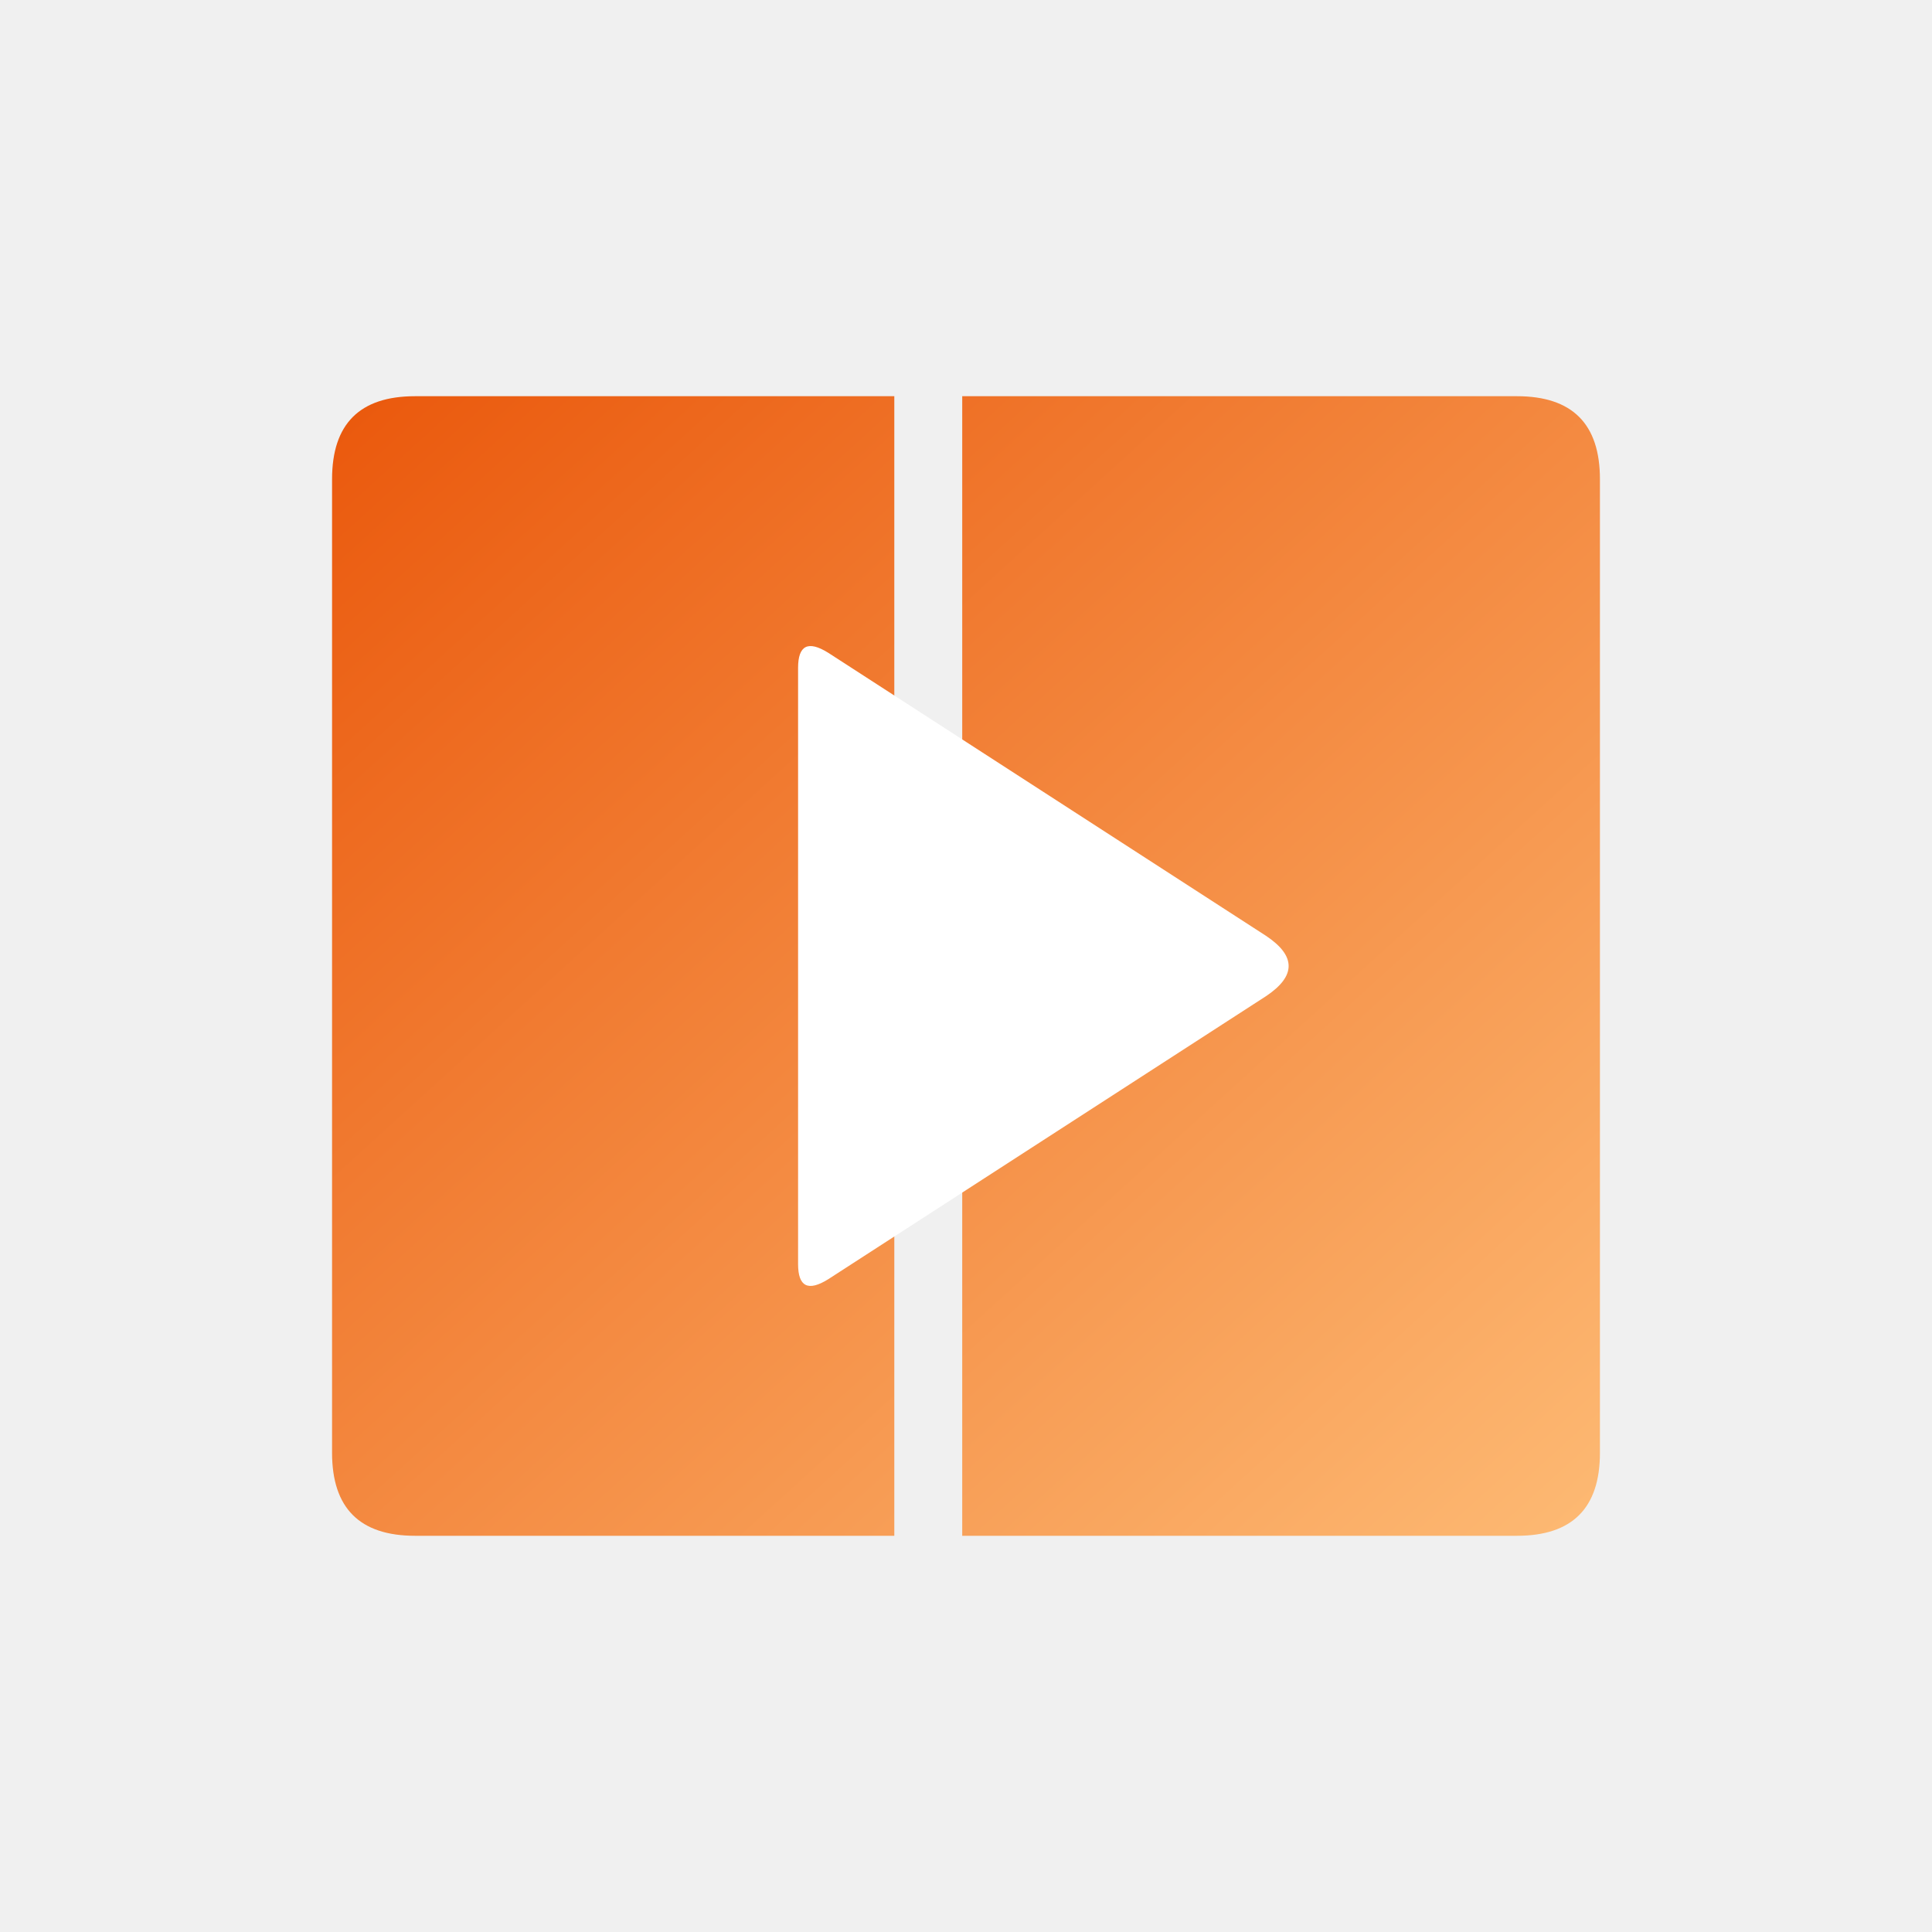
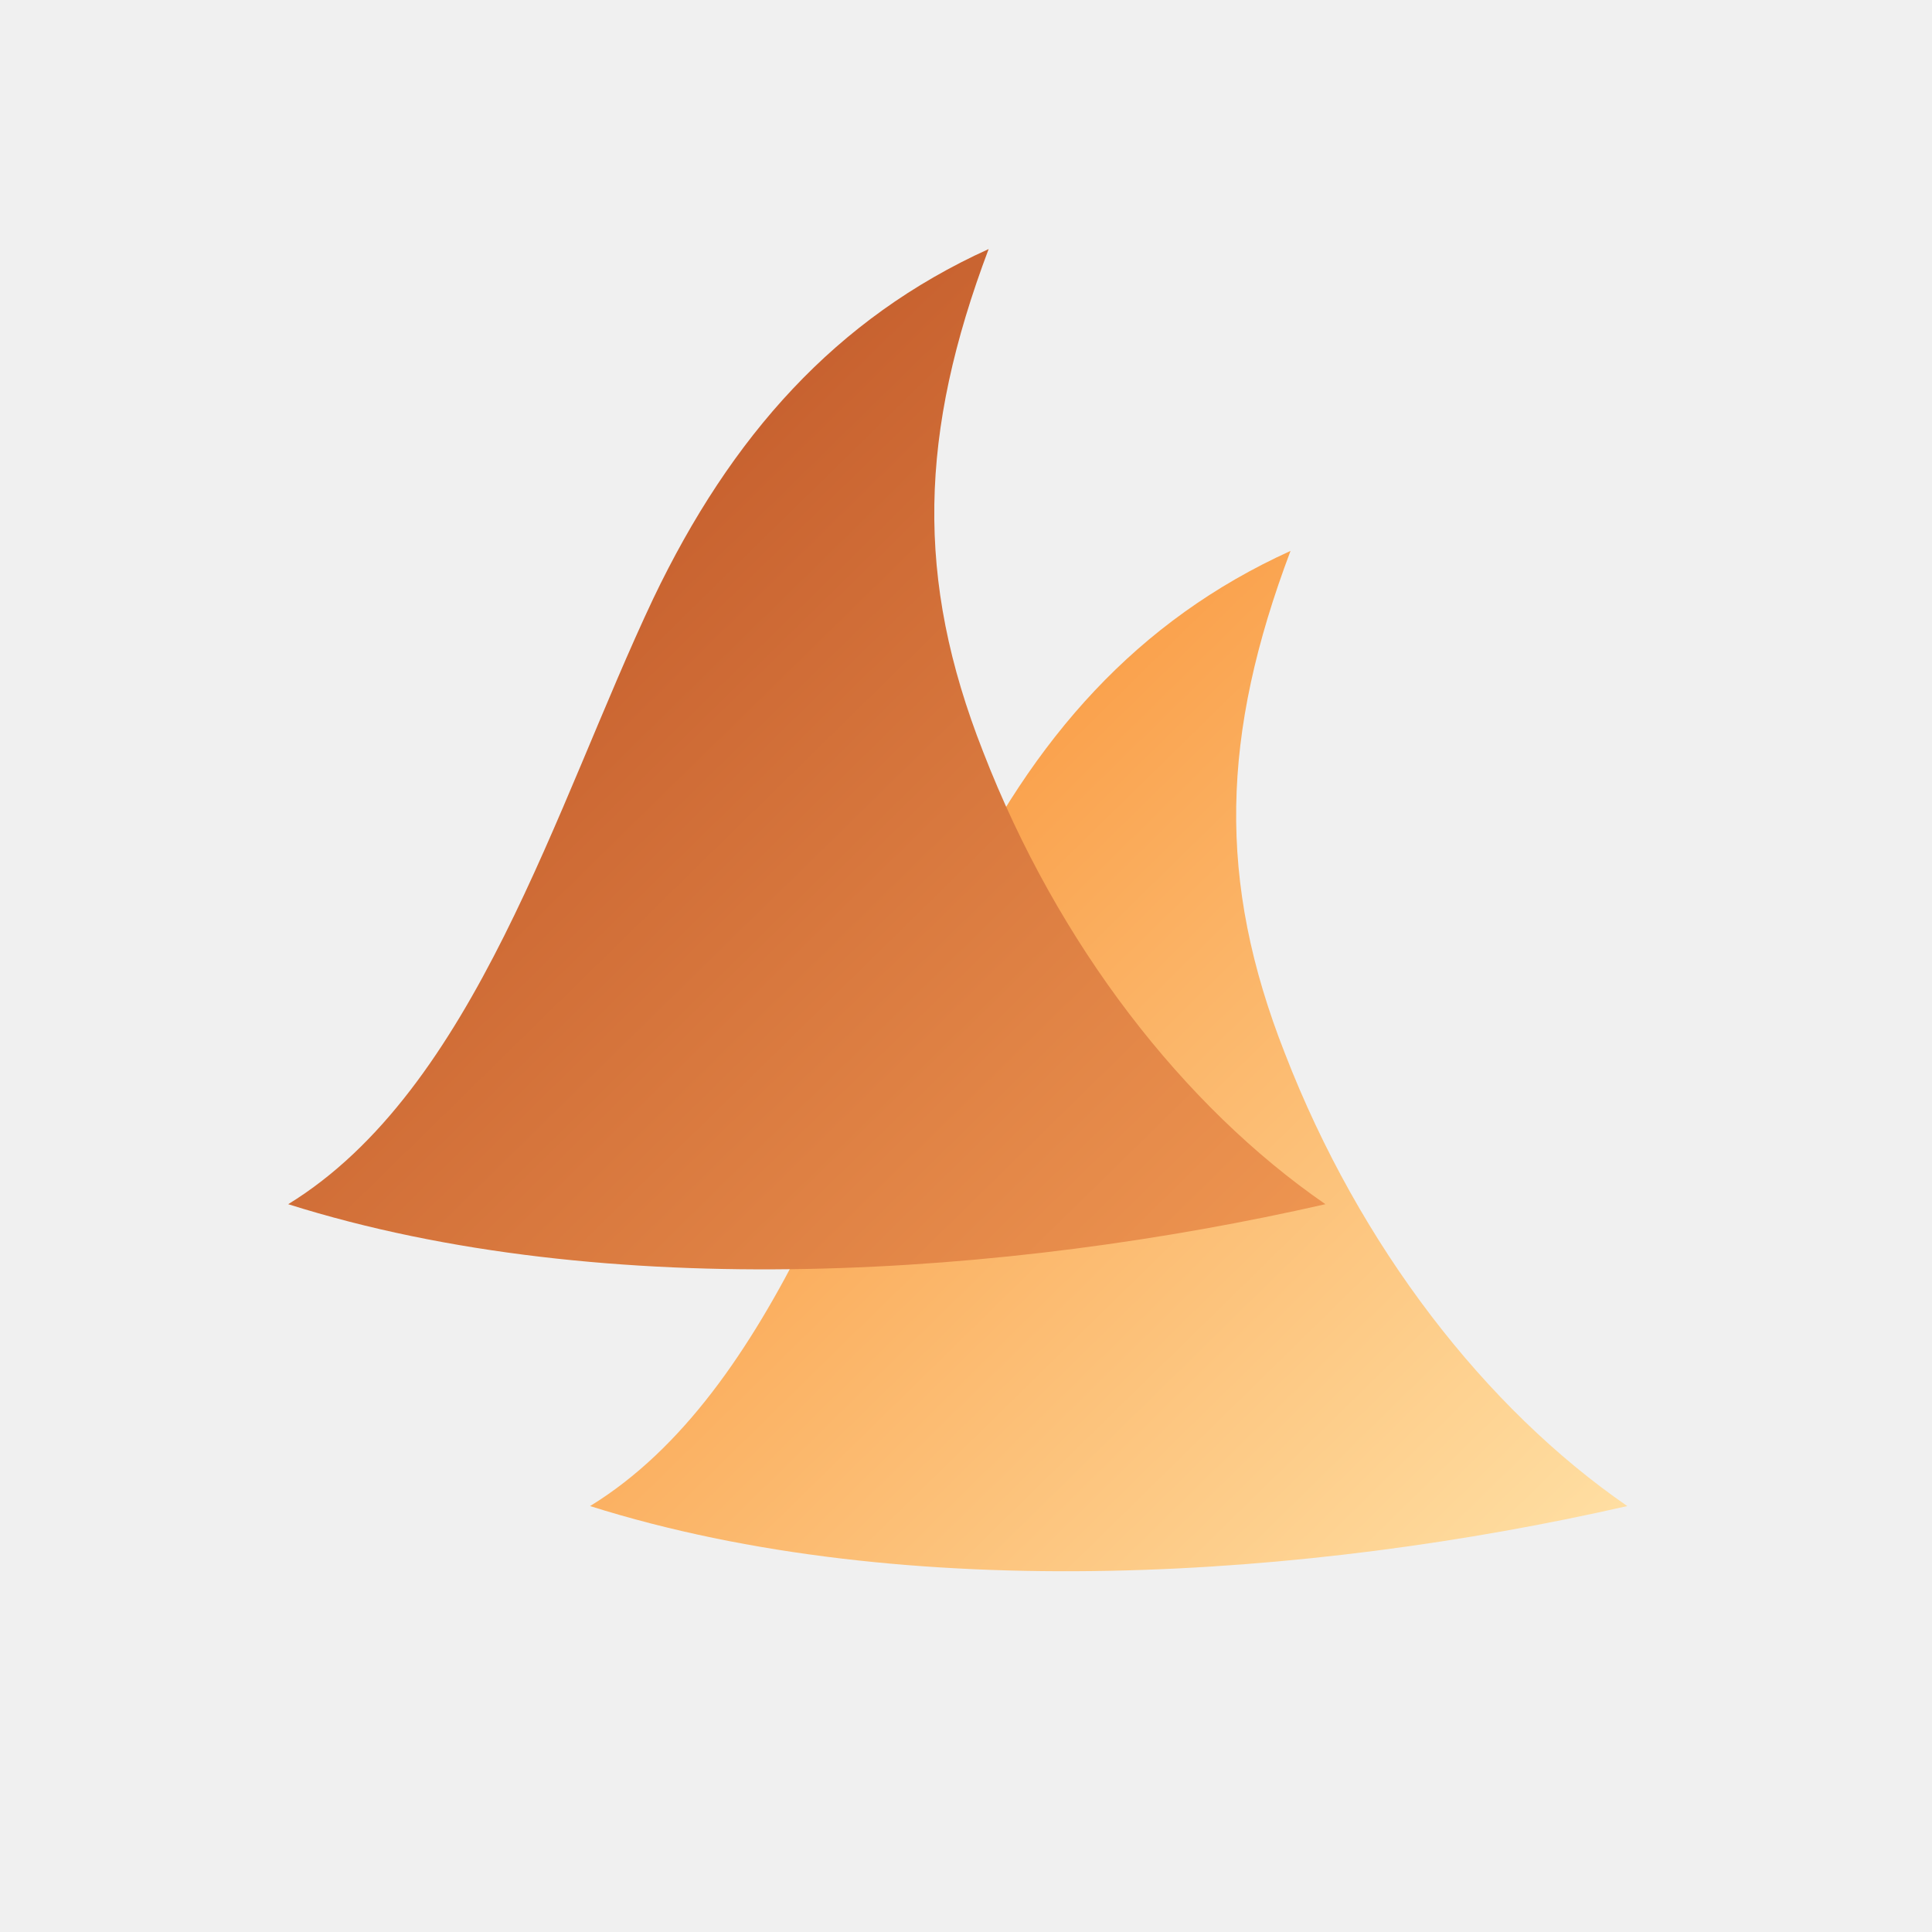
<svg xmlns="http://www.w3.org/2000/svg" width="1024" height="1024" viewBox="0 0 1024 1024">
  <defs>
-     <linearGradient id="duofin" x1="0" y1="0" x2="1" y2="1">
-       <stop stop-color="#EA580C" />
-       <stop offset="1" stop-color="#FDBA74" />
+     <linearGradient id="front-tone" x1="0" y1="0" x2="1" y2="1">
+       <stop stop-color="#F78626" />
+       <stop offset="1" stop-color="#FFE1A6" />
    </linearGradient>
  </defs>
-   <path d="M176 254 Q176 210 220 210 H474 V814 H220 Q176 814 176 770Z M510 210 H804 Q848 210 848 254 V770 Q848 814 804 814 H510Z" fill="url(#duofin)" />
-   <path d="M423 354 Q423 336 439 346 L671 496 Q695 512 671 528 L439 678 Q423 688 423 670Z" fill="white" />
+   <g transform="translate(204 190) scale(0.75)">
+     <path d="M145 811 C277 730 334 529 403 383 C458 268 532 185 640 136 C591 266 588 369 636 491 C689 628 778 742 878 811 C654 862 370 882 145 811 Z" fill="url(#front-tone)" />
+   </g>
+   <defs>
+     <linearGradient id="rear-tone" x1="0" y1="0" x2="1" y2="1">
+       <stop stop-color="#B64A20" />
+       <stop offset="1" stop-color="#EF9752" />
+     </linearGradient>
+   </defs>
+   <g transform="translate(44 30) scale(0.75)">
+     <path d="M145 811 C277 730 334 529 403 383 C458 268 532 185 640 136 C591 266 588 369 636 491 C689 628 778 742 878 811 C654 862 370 882 145 811 Z" fill="url(#rear-tone)" />
+   </g>
</svg>
